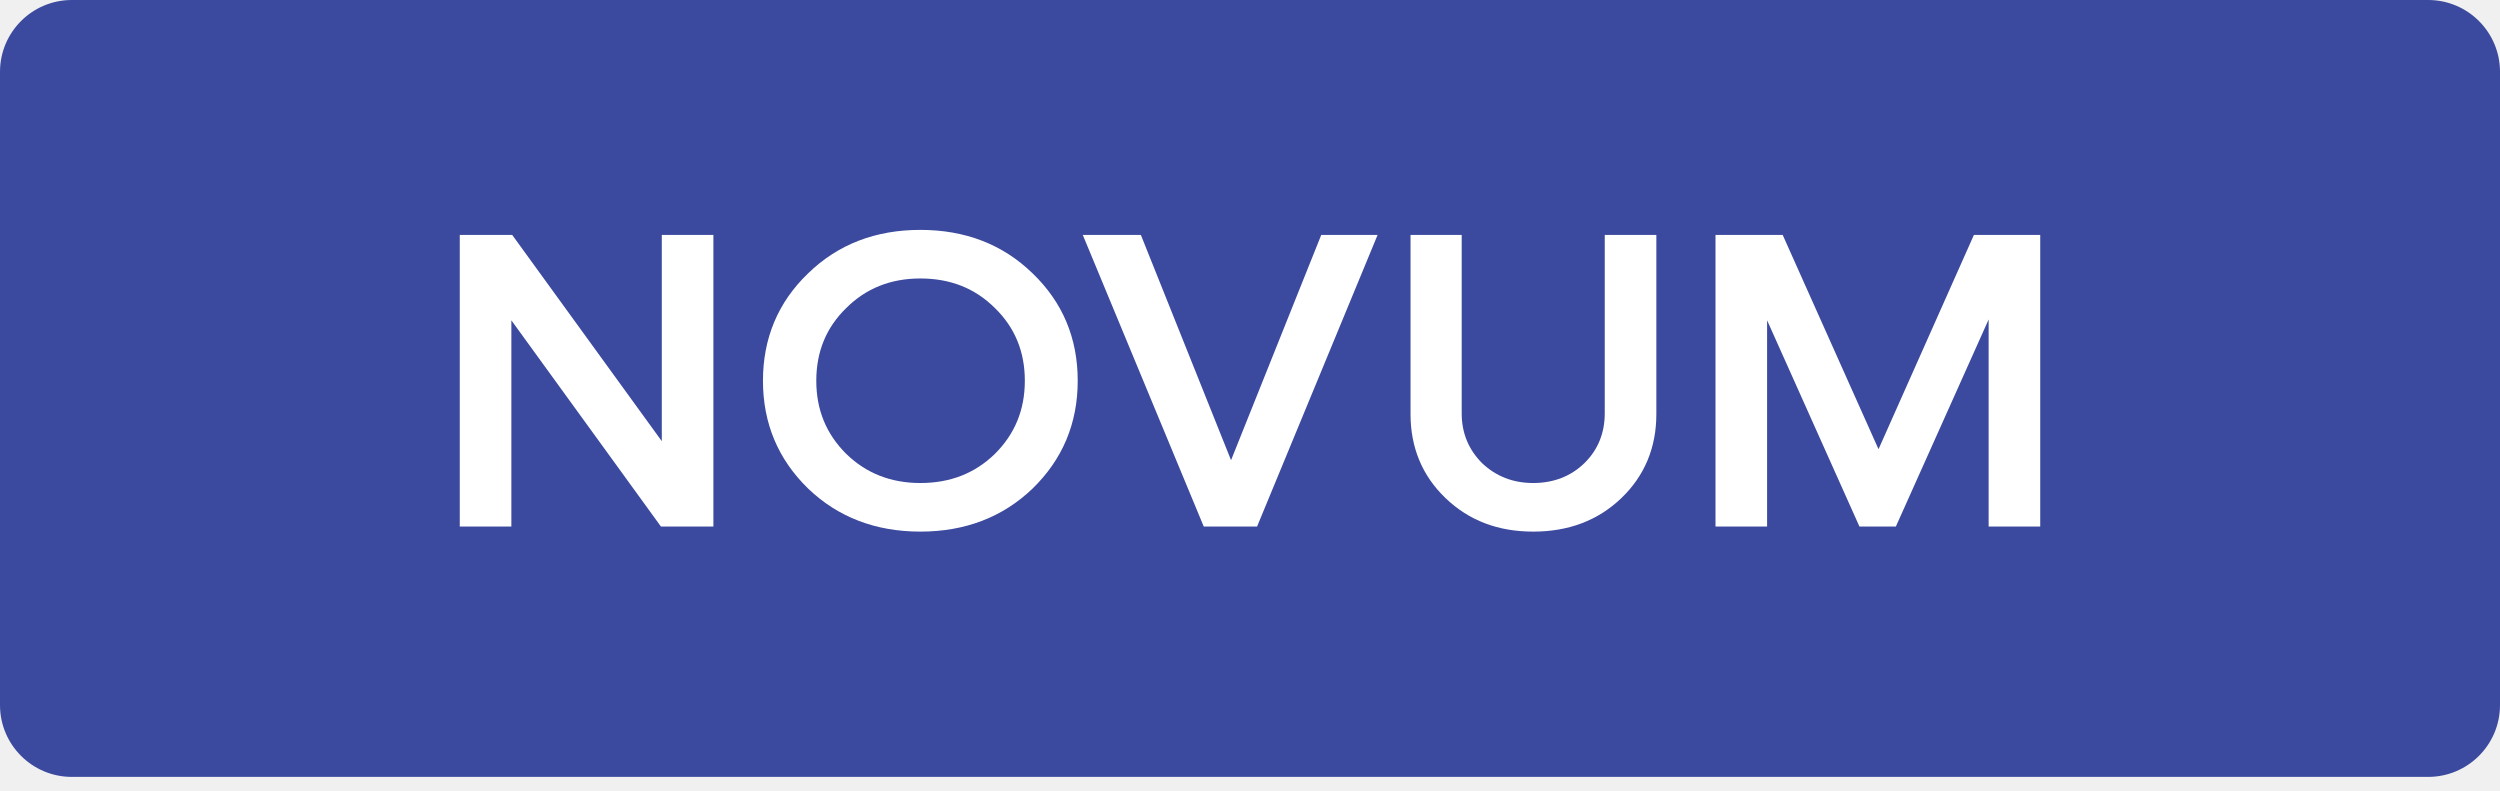
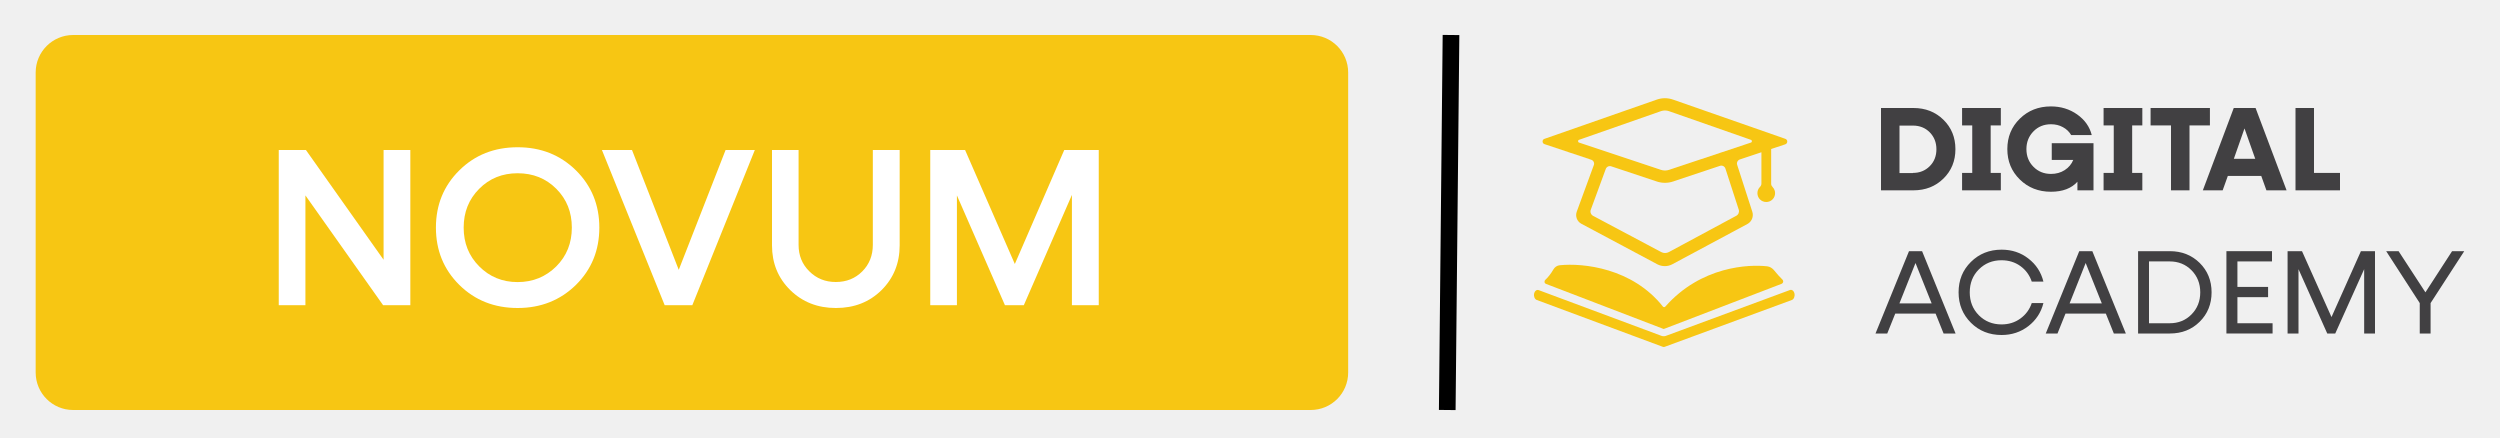
- <svg xmlns="http://www.w3.org/2000/svg" width="174" height="55" viewBox="0 0 174 55" fill="none">
-   <path d="M0 5C0 2.239 2.239 0 5 0H169C171.761 0 174 2.239 174 5V49.072C174 51.833 171.761 54.072 169 54.072H5C2.239 54.072 0 51.833 0 49.072V5Z" fill="#3B4A9E" />
-   <path d="M46.061 30.706L35.651 16.353H32V36.647H35.591V22.294L46.001 36.647H49.652V16.353H46.061V30.706Z" fill="white" />
-   <path d="M71.871 34C73.953 31.971 75.009 29.471 75.009 26.5C75.009 23.529 73.953 21.029 71.871 19.029C69.789 17 67.164 16 64.056 16C60.948 16 58.323 17 56.241 19.029C54.159 21.029 53.102 23.529 53.102 26.5C53.102 29.471 54.159 31.971 56.241 34C58.323 36 60.948 37 64.056 37C67.164 37 69.789 36 71.871 34ZM64.056 33.618C62.004 33.618 60.284 32.941 58.896 31.588C57.508 30.206 56.814 28.529 56.814 26.5C56.814 24.471 57.508 22.794 58.896 21.441C60.284 20.059 62.004 19.382 64.056 19.382C66.138 19.382 67.858 20.059 69.246 21.441C70.634 22.794 71.328 24.471 71.328 26.5C71.328 28.529 70.634 30.206 69.246 31.588C67.858 32.941 66.138 33.618 64.056 33.618Z" fill="white" />
-   <path d="M85.681 32.029L79.405 16.353H75.362L83.781 36.647H87.492L95.88 16.353H91.958L85.681 32.029Z" fill="white" />
-   <path d="M106.713 37C109.157 37 111.209 36.235 112.838 34.676C114.467 33.118 115.282 31.147 115.282 28.823V16.353H111.691V28.765C111.691 30.147 111.209 31.323 110.273 32.235C109.338 33.147 108.131 33.618 106.713 33.618C105.294 33.618 104.118 33.147 103.152 32.235C102.217 31.294 101.734 30.147 101.734 28.765V16.353H98.173V28.823C98.173 31.147 98.988 33.118 100.617 34.676C102.247 36.235 104.268 37 106.713 37Z" fill="white" />
-   <path d="M130.745 31.265L124.076 16.353H119.399V36.647H122.99V22.294L129.417 36.647H131.952L138.409 22.235V36.647H142V16.353H137.383L130.745 31.265Z" fill="white" />
+ <svg xmlns="http://www.w3.org/2000/svg" version="1.1" id="Layer_1" x="0px" y="0px" viewBox="0 0 300 52.48" style="enable-background:new 0 0 300 52.48;" xml:space="preserve">
+   <style type="text/css">
+ 	.st0{fill:#F7C613;}
+ 	.st1{fill:#FFFFFF;}
+ 	.st2{fill:#414042;}
+ 	.st3{fill:none;stroke:#000000;stroke-width:2;stroke-miterlimit:10;}
+ </style>
+   <g>
+     <g>
+       <path class="st0" d="M8.78,4.2h148.5c2.49,0,4.5,2.01,4.5,4.5v36c0,2.49-2.01,4.5-4.5,4.5H8.78c-2.49,0-4.5-2.01-4.5-4.5v-36    C4.28,6.21,6.3,4.2,8.78,4.2z" />
+     </g>
+     <g>
+       <path class="st1" d="M46.02,18h3.22v18.62h-3.27l-9.32-13.17v13.17h-3.2V18h3.26l9.32,13.17V18z" />
+       <path class="st1" d="M62.12,36.96c-2.79,0-5.13-0.92-7-2.77c-1.87-1.85-2.81-4.14-2.81-6.88c0-2.73,0.94-5.02,2.81-6.87    c1.87-1.85,4.2-2.77,7-2.77c2.78,0,5.11,0.92,6.99,2.77c1.87,1.85,2.81,4.14,2.81,6.87c0,2.74-0.94,5.03-2.81,6.88    C67.23,36.03,64.9,36.96,62.12,36.96z M66.76,31.96c1.24-1.25,1.86-2.79,1.86-4.65c0-1.86-0.62-3.4-1.86-4.65    c-1.25-1.25-2.79-1.87-4.65-1.87c-1.83,0-3.37,0.62-4.61,1.87c-1.24,1.25-1.86,2.79-1.86,4.65c0,1.86,0.62,3.4,1.86,4.65    c1.24,1.25,2.78,1.89,4.61,1.89C63.96,33.85,65.5,33.21,66.76,31.96z" />
+       <path class="st1" d="M87.07,18h3.51l-7.5,18.62h-3.32L72.23,18h3.61l5.61,14.38L87.07,18z" />
+       <path class="st1" d="M94.83,34.81c-1.46-1.44-2.19-3.22-2.19-5.37V18h3.19v11.39c0,1.25,0.42,2.31,1.28,3.16    c0.86,0.86,1.91,1.29,3.18,1.29c1.28,0,2.33-0.42,3.18-1.27c0.84-0.84,1.27-1.91,1.27-3.19V18h3.22v11.44    c0,2.15-0.73,3.93-2.17,5.37c-1.46,1.44-3.28,2.15-5.48,2.15C98.11,36.96,96.29,36.24,94.83,34.81z" />
+       <path class="st1" d="M127.71,18h4.14v18.62h-3.22V23.39l-5.77,13.23h-2.27l-5.76-13.17v13.17h-3.2V18h4.18l5.97,13.68L127.71,18z" />
+     </g>
+   </g>
+   <g>
+     <path class="st2" d="M229.61,12.96c1.44,0,2.64,0.47,3.6,1.41c0.96,0.94,1.44,2.12,1.44,3.53c0,1.41-0.48,2.59-1.44,3.53   c-0.96,0.94-2.16,1.41-3.6,1.41h-3.89v-9.88H229.61z M229.55,20.75c0.81,0,1.48-0.27,2.02-0.81s0.8-1.22,0.8-2.03   s-0.27-1.49-0.8-2.03c-0.53-0.54-1.21-0.81-2.02-0.81h-1.61v5.7H229.55z" />
+     <path class="st2" d="M240.1,15.05h-1.22v5.7h1.22v2.09h-4.65v-2.09h1.22v-5.7h-1.22v-2.09h4.65V15.05z" />
+     <path class="st2" d="M246.21,17.18h5.01v5.66h-1.93v-1.03c-0.72,0.8-1.78,1.2-3.18,1.2c-1.49,0-2.73-0.49-3.73-1.47   c-1-0.98-1.5-2.19-1.5-3.65s0.5-2.67,1.5-3.65c1-0.98,2.24-1.47,3.73-1.47c1.19,0,2.24,0.32,3.16,0.97   c0.91,0.65,1.49,1.47,1.74,2.47h-2.47c-0.23-0.4-0.56-0.72-0.99-0.95c-0.43-0.24-0.91-0.35-1.43-0.35c-0.84,0-1.54,0.28-2.1,0.85   c-0.56,0.57-0.85,1.28-0.85,2.13s0.28,1.56,0.85,2.13c0.56,0.57,1.27,0.85,2.1,0.85c0.62,0,1.17-0.15,1.65-0.46   c0.48-0.31,0.82-0.72,1.02-1.22h-2.58V17.18z" />
+     <path class="st2" d="M257.08,15.05h-1.22v5.7h1.22v2.09h-4.65v-2.09h1.22v-5.7h-1.22v-2.09h4.65V15.05z" />
+     <path class="st2" d="M265.19,12.96v2.09h-2.45v7.79h-2.22v-7.79h-2.45v-2.09H265.19z" />
+     <path class="st2" d="M271.97,22.84l-0.62-1.73h-4.01l-0.62,1.73h-2.38l3.71-9.88h2.62l3.72,9.88H271.97z M268.06,19.06h2.57   l-1.29-3.65L268.06,19.06z" />
+     <path class="st2" d="M277.68,20.75h3.12v2.09h-5.34v-9.88h2.22V20.75z" />
+     <path class="st2" d="M233.23,40.02l-0.96-2.39h-4.84l-0.96,2.39h-1.41l4.02-9.88h1.57l4.02,9.88H233.23z M227.93,36.41h3.87   l-1.94-4.85L227.93,36.41z" />
+     <path class="st2" d="M240.19,40.2c-1.47,0-2.7-0.49-3.68-1.47s-1.48-2.19-1.48-3.65s0.49-2.67,1.48-3.65s2.22-1.47,3.68-1.47   c1.23,0,2.3,0.35,3.22,1.07c0.92,0.71,1.52,1.63,1.8,2.76h-1.4c-0.26-0.77-0.71-1.39-1.36-1.86c-0.65-0.47-1.41-0.7-2.27-0.7   c-1.09,0-1.99,0.37-2.72,1.1c-0.73,0.73-1.09,1.65-1.09,2.75c0,1.1,0.36,2.01,1.09,2.75c0.73,0.73,1.64,1.1,2.72,1.1   c0.86,0,1.61-0.23,2.26-0.7c0.65-0.47,1.11-1.09,1.37-1.86h1.4c-0.28,1.13-0.89,2.05-1.8,2.76   C242.49,39.84,241.42,40.2,240.19,40.2z" />
+     <path class="st2" d="M253.66,40.02l-0.96-2.39h-4.84l-0.96,2.39h-1.41l4.02-9.88h1.57l4.02,9.88H253.66z M248.35,36.41h3.87   l-1.94-4.85L248.35,36.41z" />
+     <path class="st2" d="M260.38,30.14c1.43,0,2.62,0.47,3.58,1.41c0.95,0.94,1.43,2.12,1.43,3.53c0,1.41-0.48,2.59-1.43,3.53   c-0.95,0.94-2.14,1.41-3.58,1.41h-3.81v-9.88H260.38z M260.36,38.79c1.05,0,1.92-0.35,2.62-1.06s1.05-1.59,1.05-2.65   c0-1.06-0.35-1.94-1.05-2.65c-0.7-0.71-1.58-1.06-2.62-1.06h-2.48v7.42H260.36z" />
+     <path class="st2" d="M268.49,38.79h4.22v1.23h-5.54v-9.88h5.47v1.23h-4.15v3.06h3.68v1.23h-3.68V38.79z" />
+     <path class="st2" d="M283.31,30.14h1.69v9.88h-1.3V32.3l-3.47,7.72h-0.96l-3.45-7.72v7.72h-1.31v-9.88h1.73l3.54,7.91L283.31,30.14   z" />
+     <path class="st2" d="M294.25,30.14h1.46l-4.04,6.23v3.65h-1.3v-3.65l-4.03-6.23h1.49l3.22,4.94L294.25,30.14z" />
+   </g>
+   <g>
+     <path class="st0" d="M185.35,17.3l5.6,1.87c0.27,0.09,0.41,0.38,0.31,0.64l-2.05,5.59c-0.2,0.55,0.03,1.17,0.55,1.45l9.11,4.86   c0.57,0.3,1.25,0.3,1.81,0l9.01-4.83c0.52-0.28,0.77-0.9,0.59-1.46l-1.82-5.64c-0.09-0.27,0.06-0.56,0.33-0.65l2.58-0.86v3.78   c0,0.16-0.09,0.3-0.2,0.41c-0.18,0.19-0.28,0.44-0.28,0.72c0,0.59,0.47,1.06,1.06,1.06c0.59,0,1.06-0.47,1.06-1.06   c0-0.27-0.1-0.52-0.28-0.71c-0.11-0.12-0.19-0.25-0.19-0.41v-4.18l1.69-0.56c0.32-0.11,0.32-0.55,0.01-0.66l-13.48-4.71   c-0.63-0.22-1.31-0.22-1.94,0l-13.48,4.71C185.03,16.75,185.03,17.2,185.35,17.3z M208.65,25.16c0.09,0.28-0.03,0.59-0.29,0.73   l-8.1,4.36c-0.28,0.15-0.62,0.15-0.91,0l-8.18-4.35c-0.26-0.14-0.38-0.45-0.28-0.72l1.8-4.9c0.1-0.27,0.39-0.41,0.66-0.32   l5.47,1.82c0.63,0.21,1.32,0.21,1.95,0l5.63-1.88c0.27-0.09,0.56,0.06,0.65,0.33L208.65,25.16z M189.48,16.78l9.83-3.44   c0.31-0.11,0.66-0.11,0.97,0l9.83,3.44c0.16,0.05,0.16,0.28,0,0.33l-9.82,3.27c-0.32,0.11-0.66,0.11-0.98,0l-9.82-3.27   C189.33,17.06,189.33,16.83,189.48,16.78z" />
+     <path class="st0" d="M215.34,35.25c-0.06-0.33-0.3-0.53-0.54-0.45l-14.91,5.51c-0.16,0.05-0.33,0.05-0.49,0l-14.77-5.5   c-0.24-0.08-0.48,0.12-0.54,0.45c-0.06,0.33,0.09,0.66,0.33,0.74l15.12,5.62c0.04,0.01,0.07,0.02,0.11,0.02   c0.04,0,0.07-0.01,0.11-0.02l15.26-5.62C215.26,35.91,215.4,35.58,215.34,35.25z" />
+     <path class="st0" d="M212.08,31.96c-2.17-0.25-7.93-0.05-12.24,4.83c-0.08,0.09-0.22,0.09-0.29,0c-3.67-4.63-9.57-5.25-12.39-4.96   c-0.33,0.03-0.6,0.24-0.75,0.5c-0.34,0.59-0.7,1-0.97,1.25c-0.16,0.15-0.13,0.41,0.09,0.49l14.11,5.41c0,0,0,0,0,0c0,0,0,0,0,0   c0,0,0,0,0.01,0c0,0,0,0,0,0c0,0,0,0,0,0l14.11-5.41c0.23-0.08,0.3-0.35,0.13-0.52c-0.28-0.28-0.68-0.7-1.04-1.16   C212.66,32.18,212.4,32,212.08,31.96z" />
+   </g>
+   <line class="st3" x1="174.12" y1="4.2" x2="173.67" y2="49.2" />
</svg>
